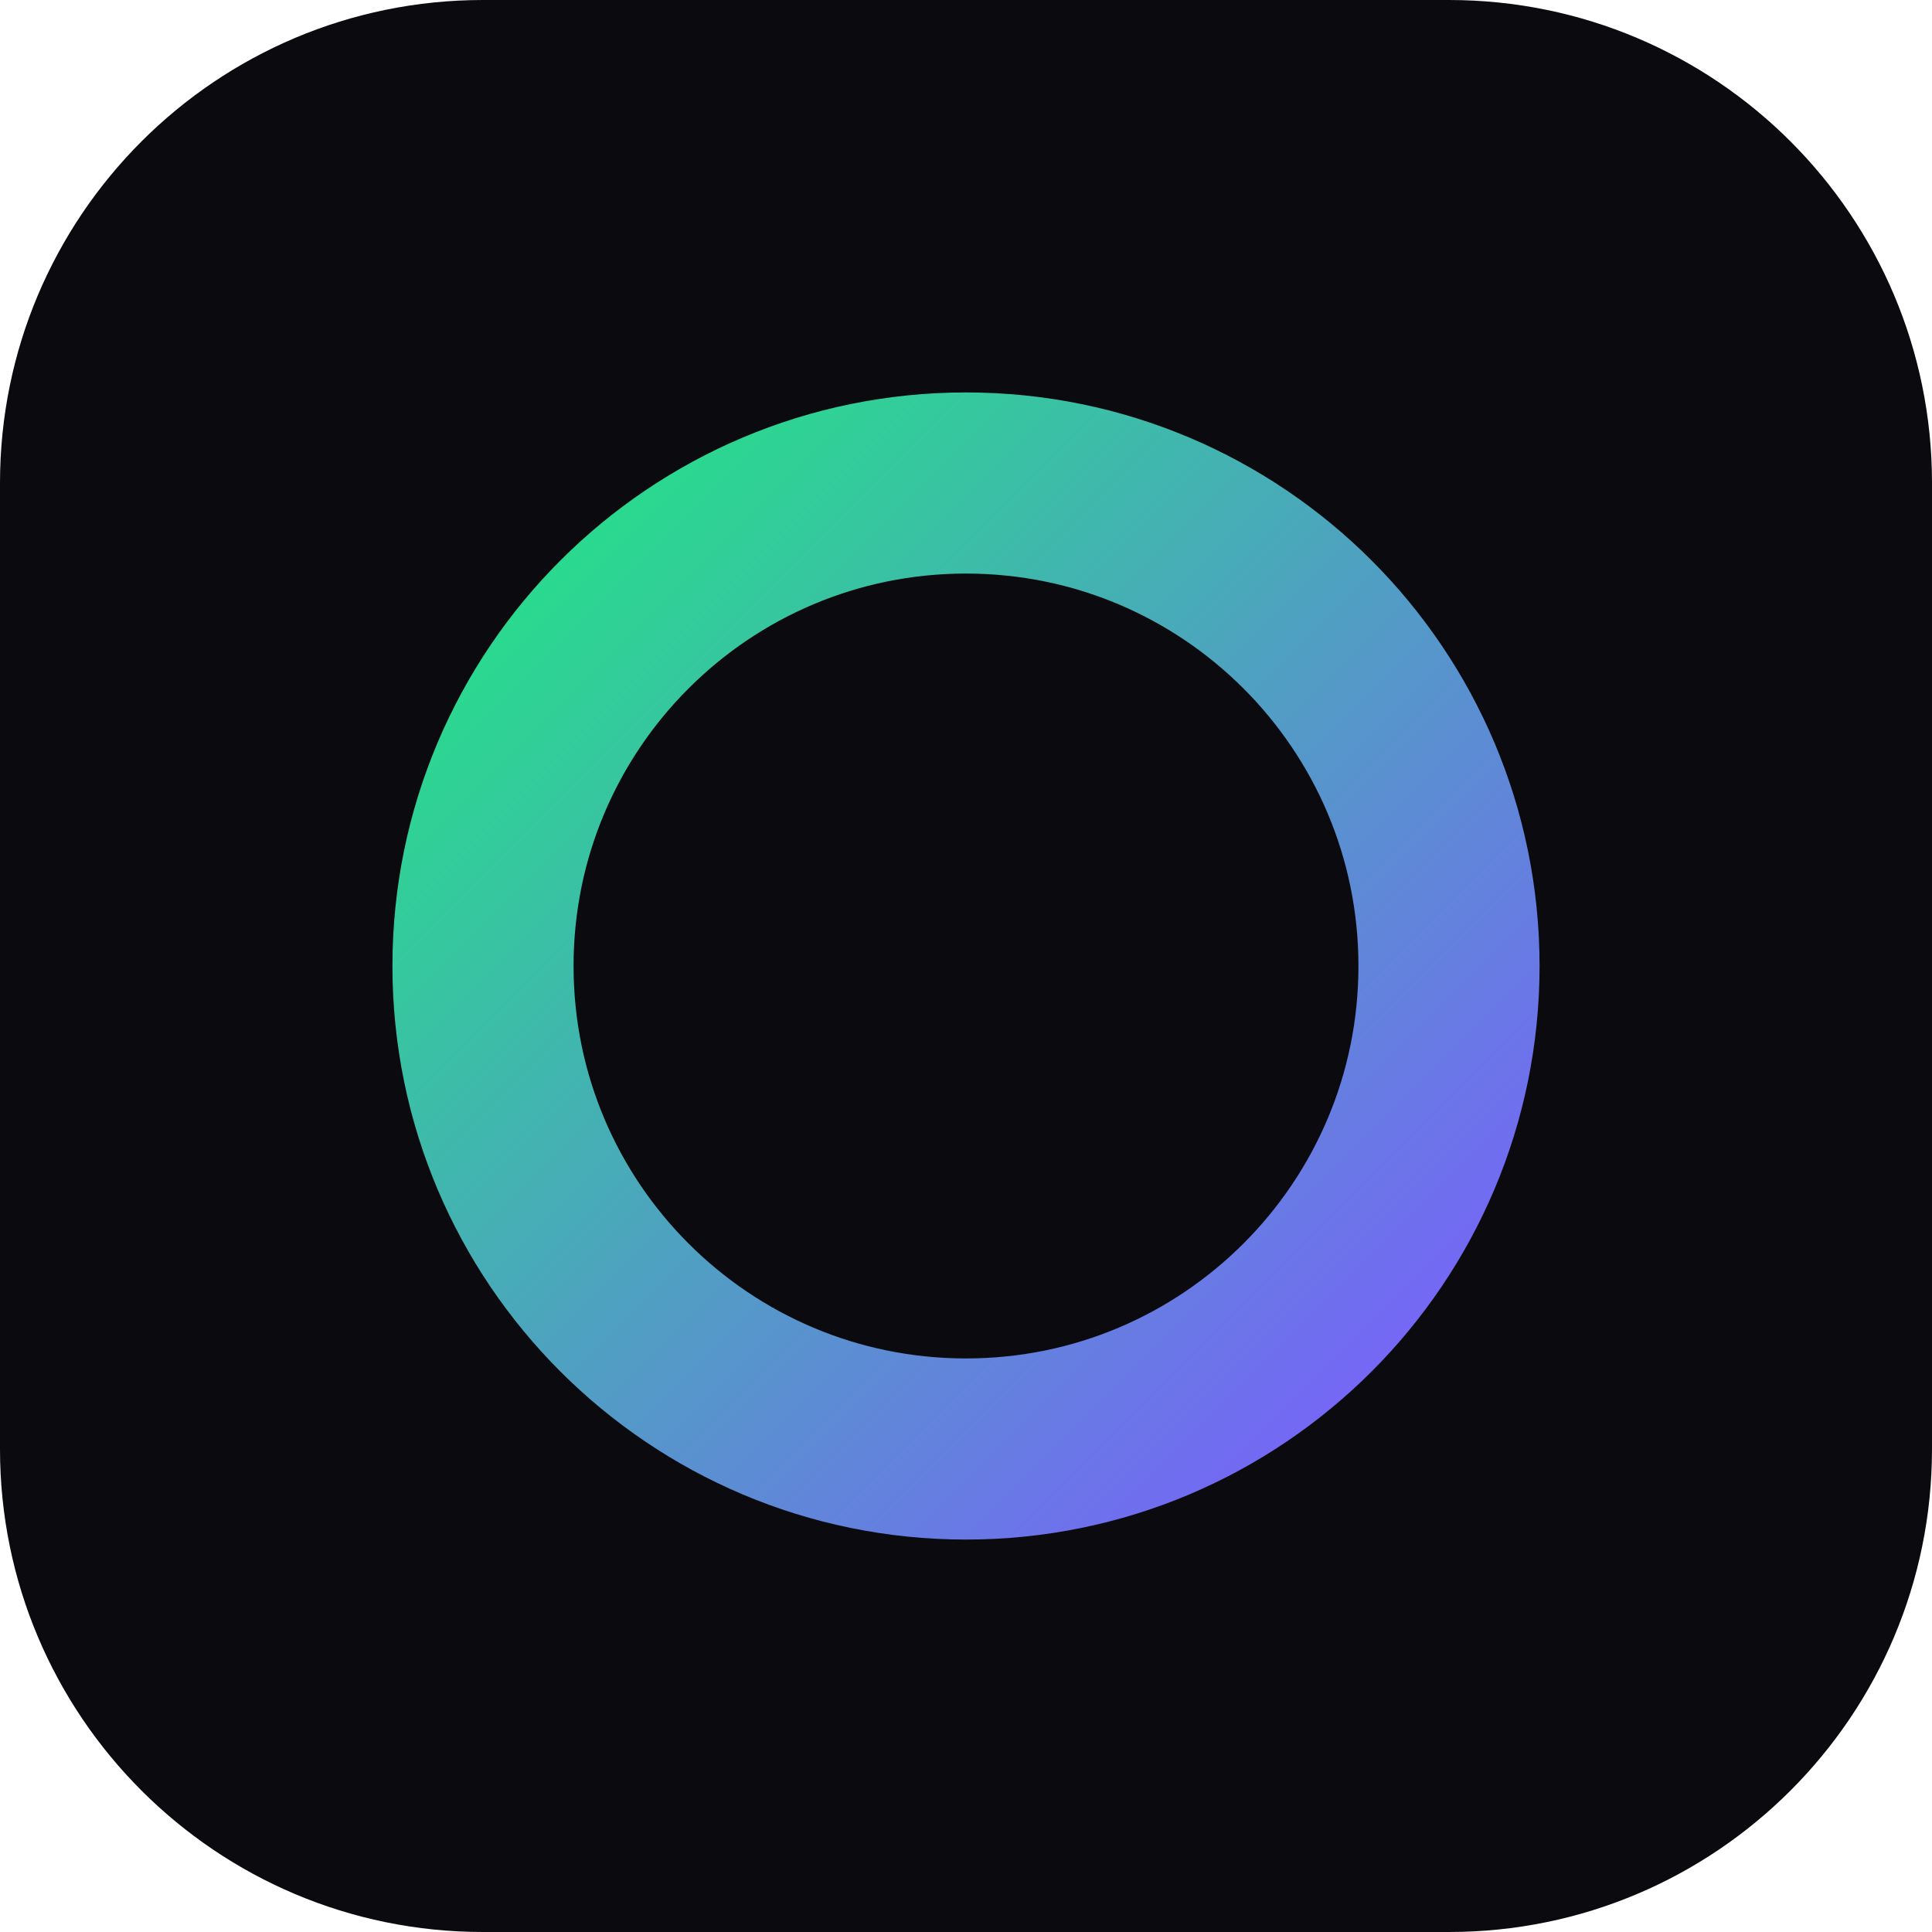
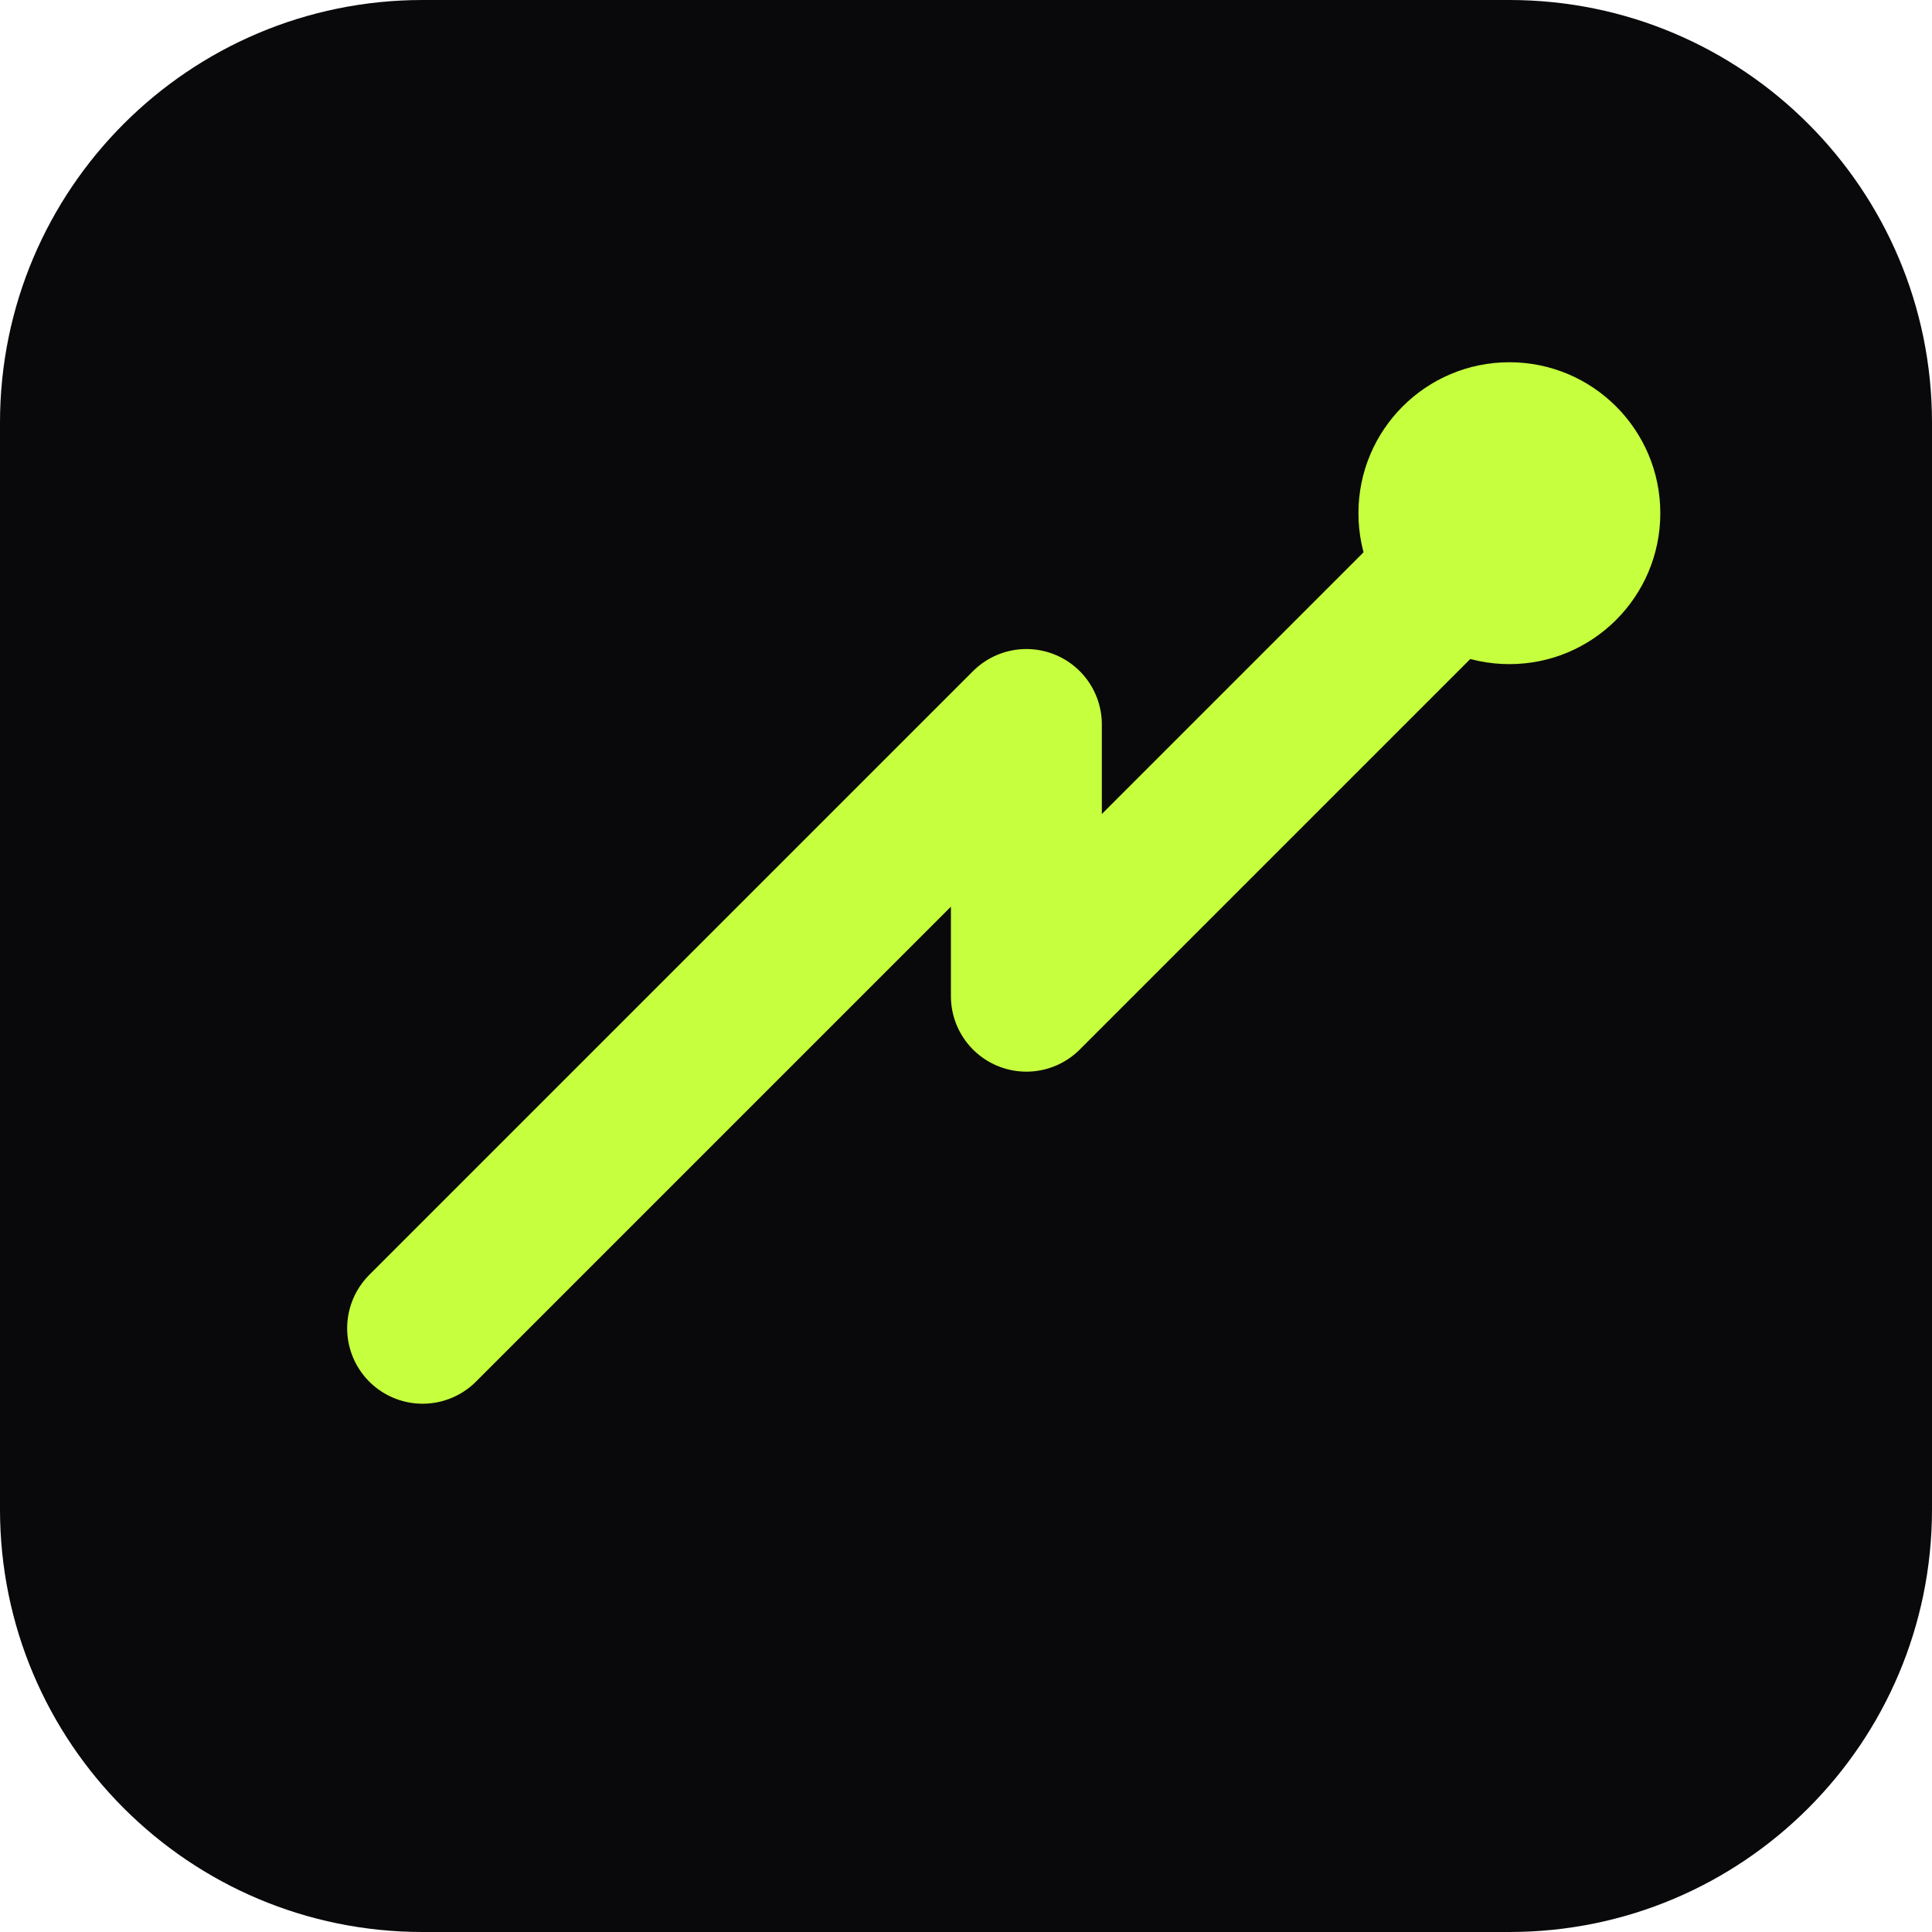
<svg xmlns="http://www.w3.org/2000/svg" viewBox="0 0 64 64">
-   <defs>
-     <linearGradient id="g" x1="0" y1="0" x2="1" y2="1">
-       <stop offset="0" stop-color="#22e584" />
-       <stop offset="1" stop-color="#7c5cff" />
-     </linearGradient>
-   </defs>
-   <rect width="64" height="64" rx="16" fill="#0a0a0f" />
-   <circle cx="32" cy="32" r="16" fill="none" stroke="url(#g)" stroke-width="6" />
+   <rect width="64" height="64" rx="14" fill="#09090b" />
+   <path d="M14 44 L34 24 L34 33 L50 17" fill="none" stroke="#c6ff3d" stroke-width="5" stroke-linecap="round" stroke-linejoin="round" />
+   <circle cx="50" cy="17" r="5" fill="#c6ff3d" />
</svg>
